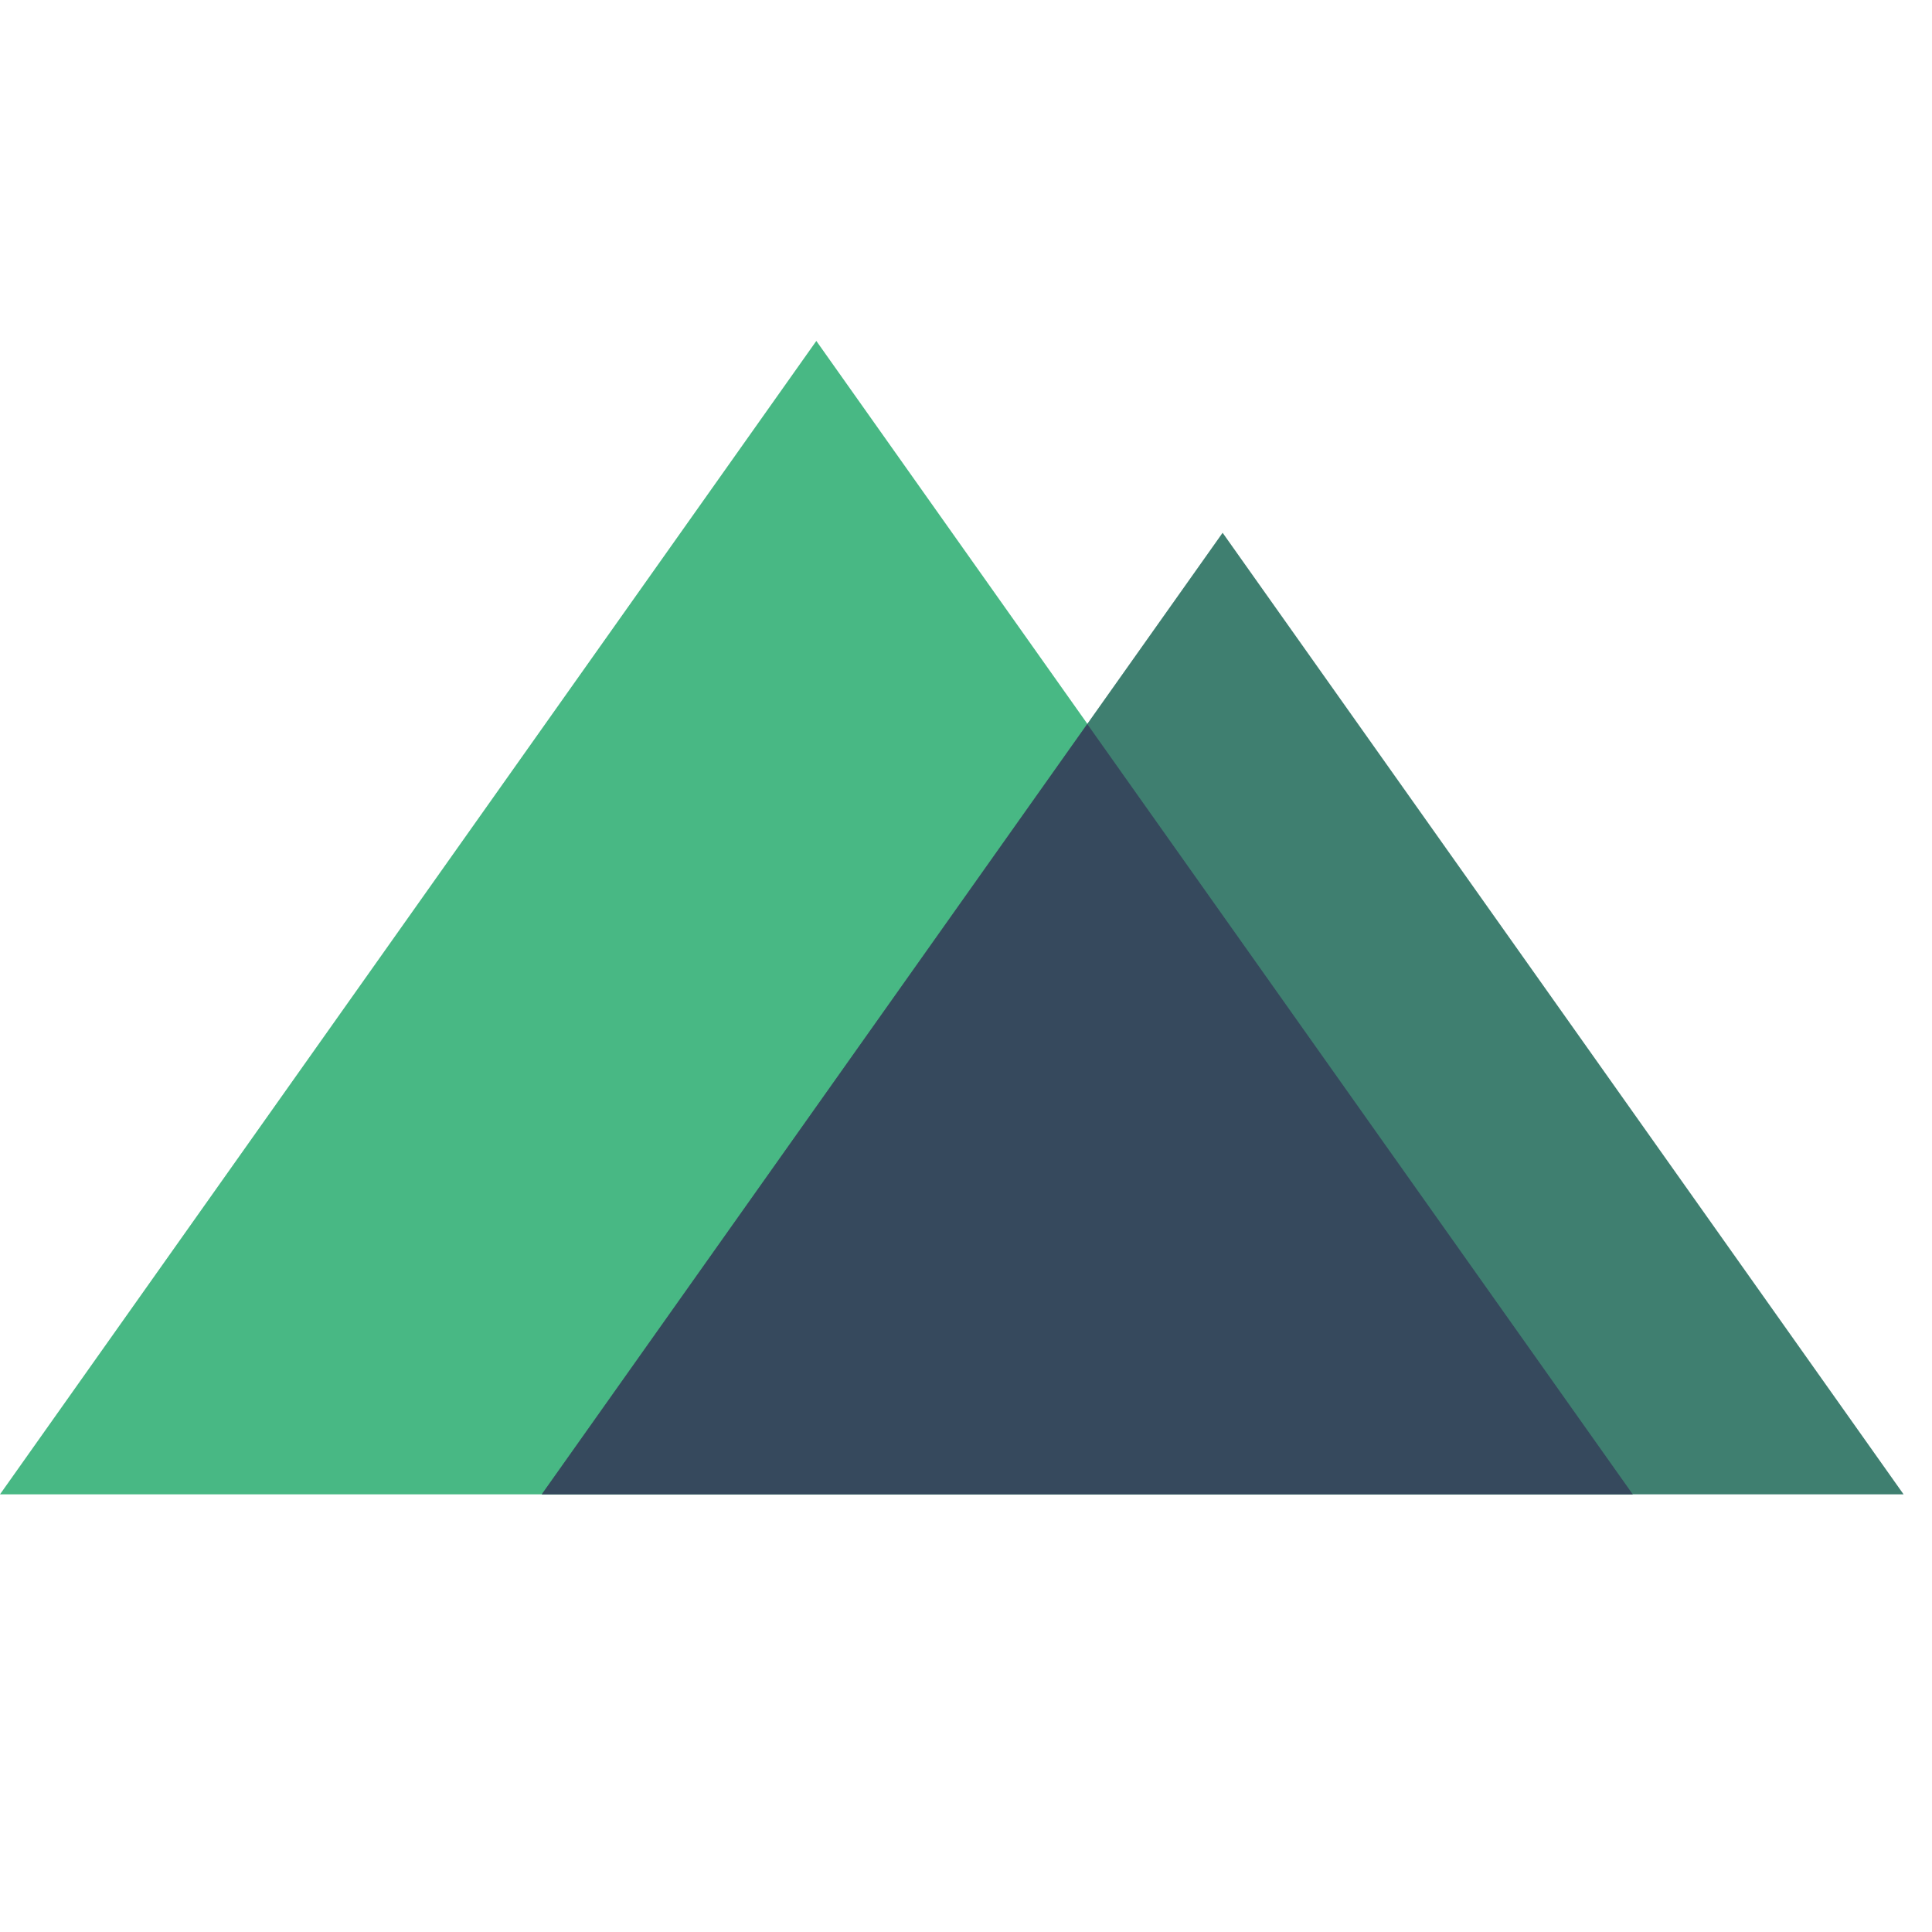
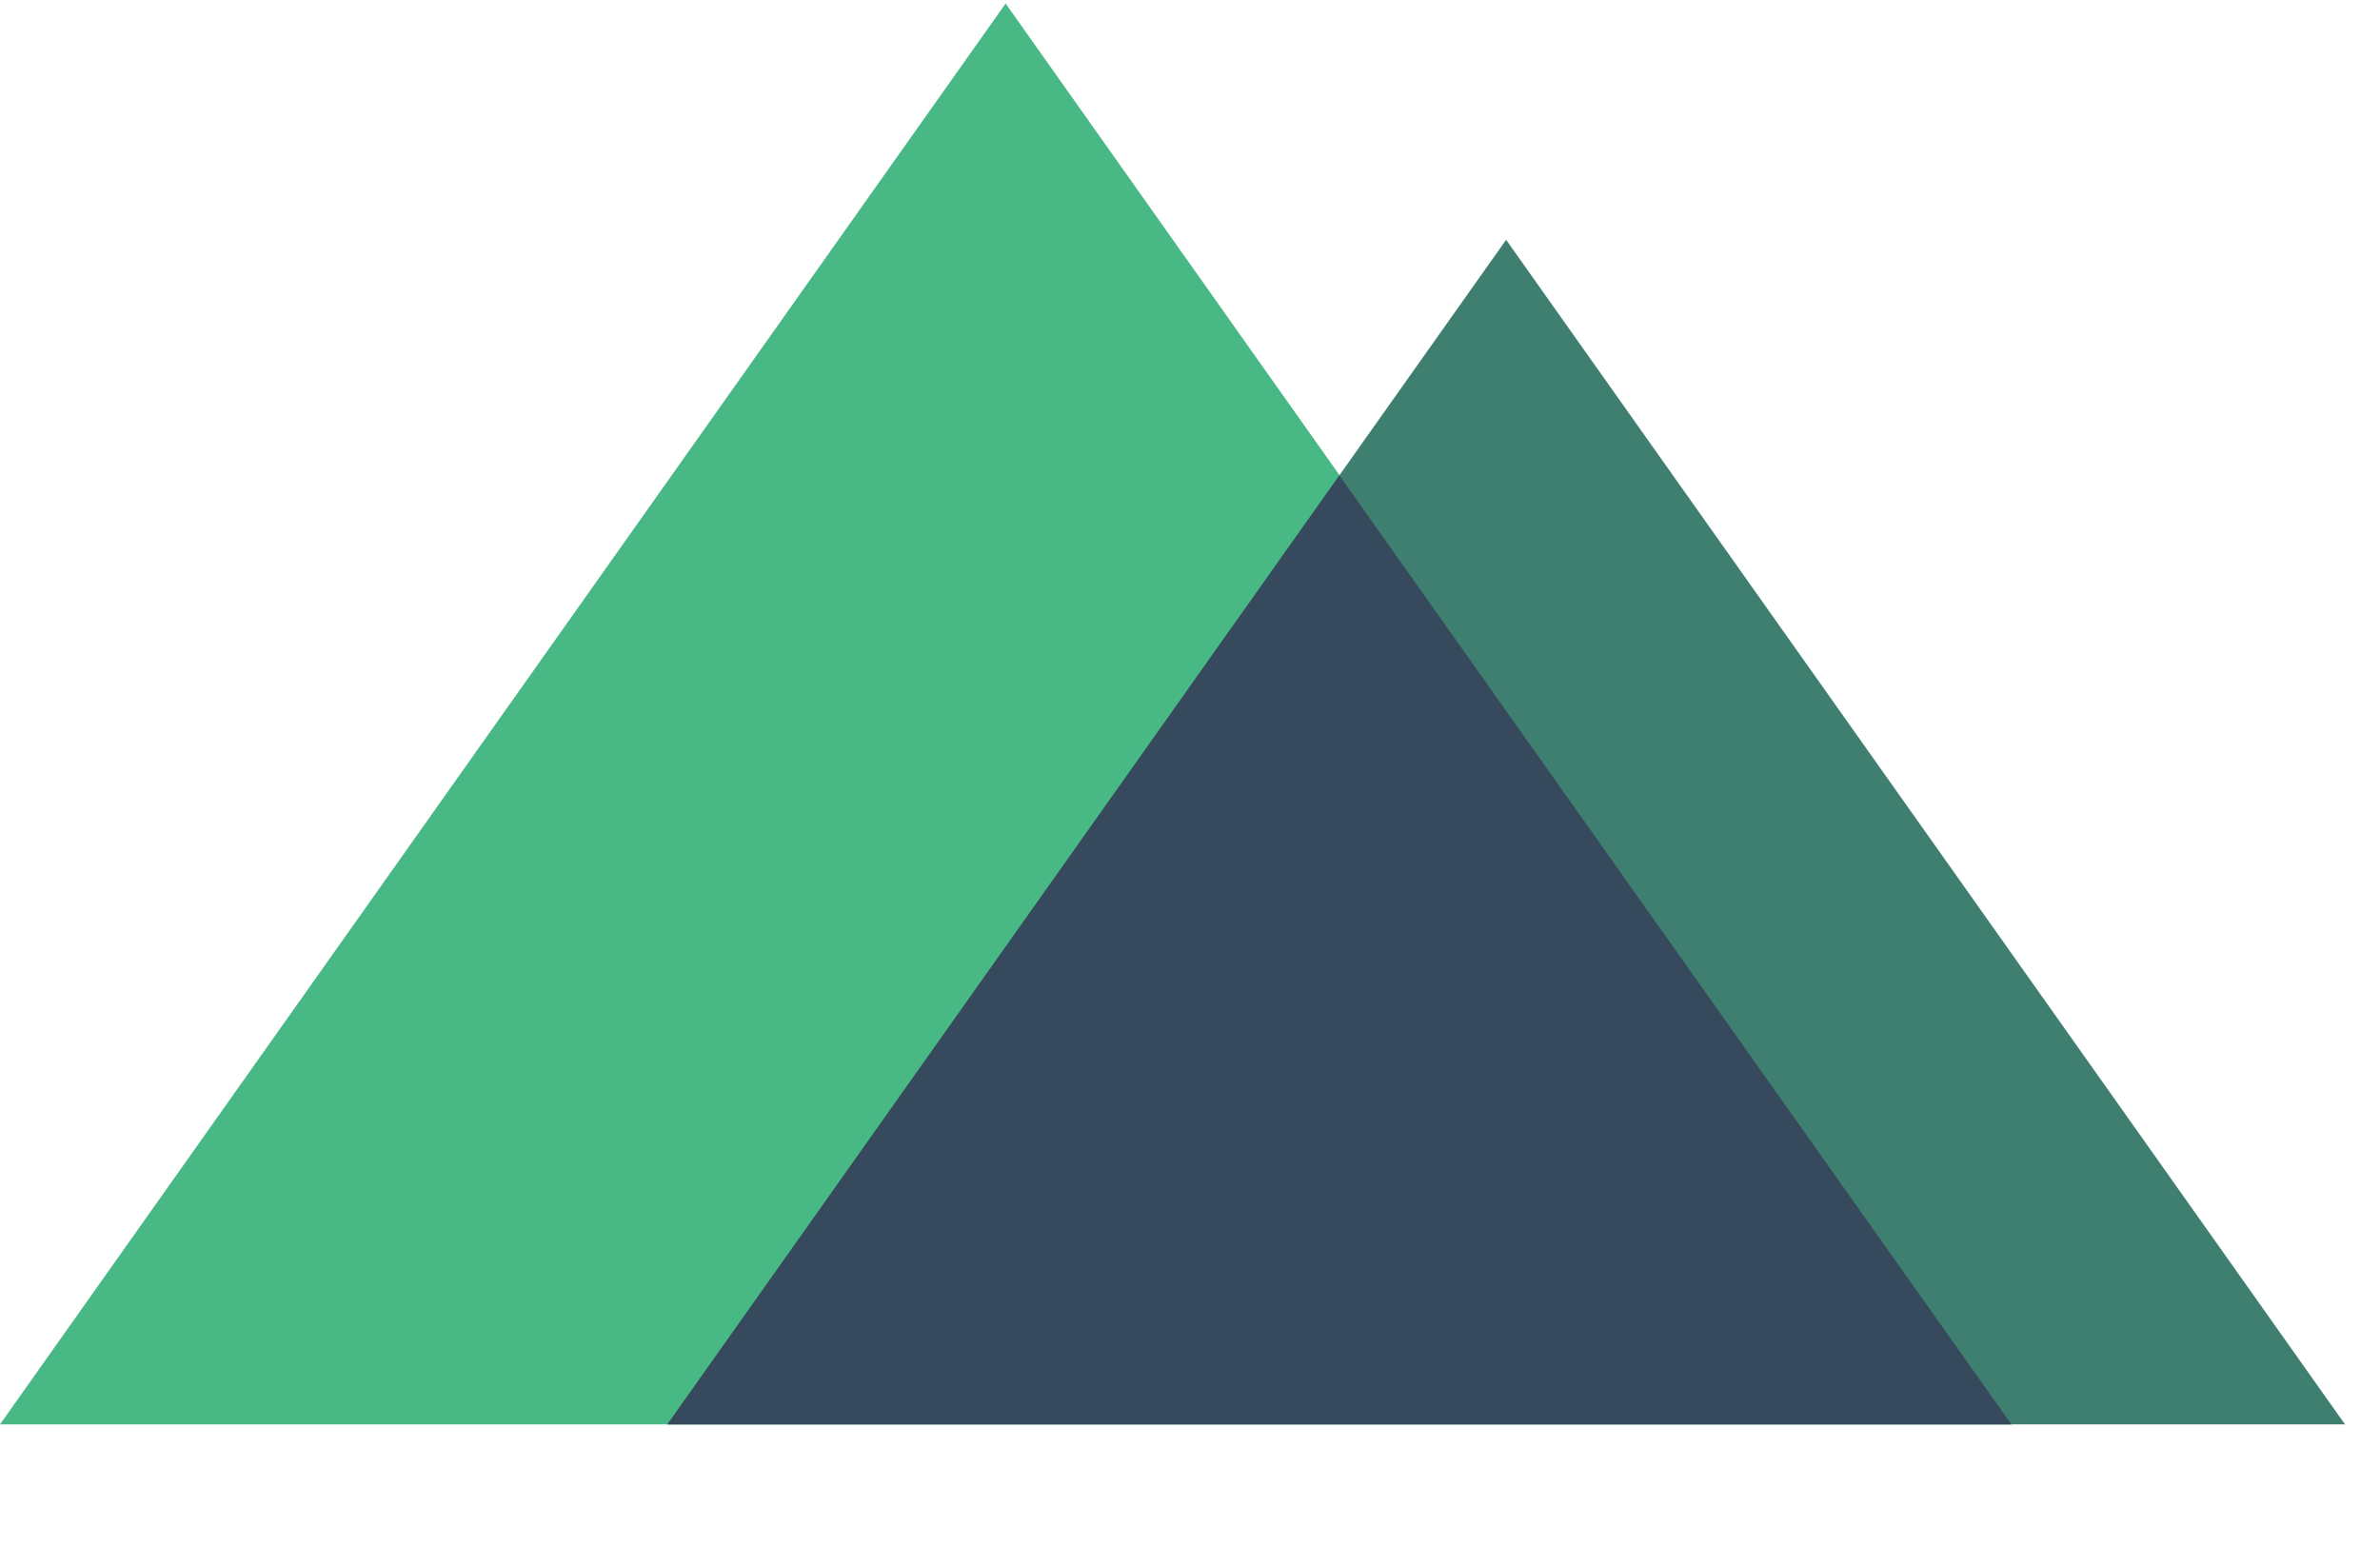
- <svg xmlns="http://www.w3.org/2000/svg" width="1em" height="1em" viewBox="0 0 17 11" version="1.1" style="font-size:250%;" class="" role="img">
+ <svg xmlns="http://www.w3.org/2000/svg" width="1em" height="0.65em" viewBox="0 0 17 11" version="1.1" style="font-size:250%;" class="" role="img">
  <g>
    <path fill="#48B884" d="M7.183 0L0 10.149h14.367z" />
    <path fill="#3F7F70" d="M4.767 10.149H16.75l-5.992-8.461z" />
    <path fill="#36495D" d="M4.767 10.149h9.6l-4.8-6.778z" />
  </g>
</svg>
